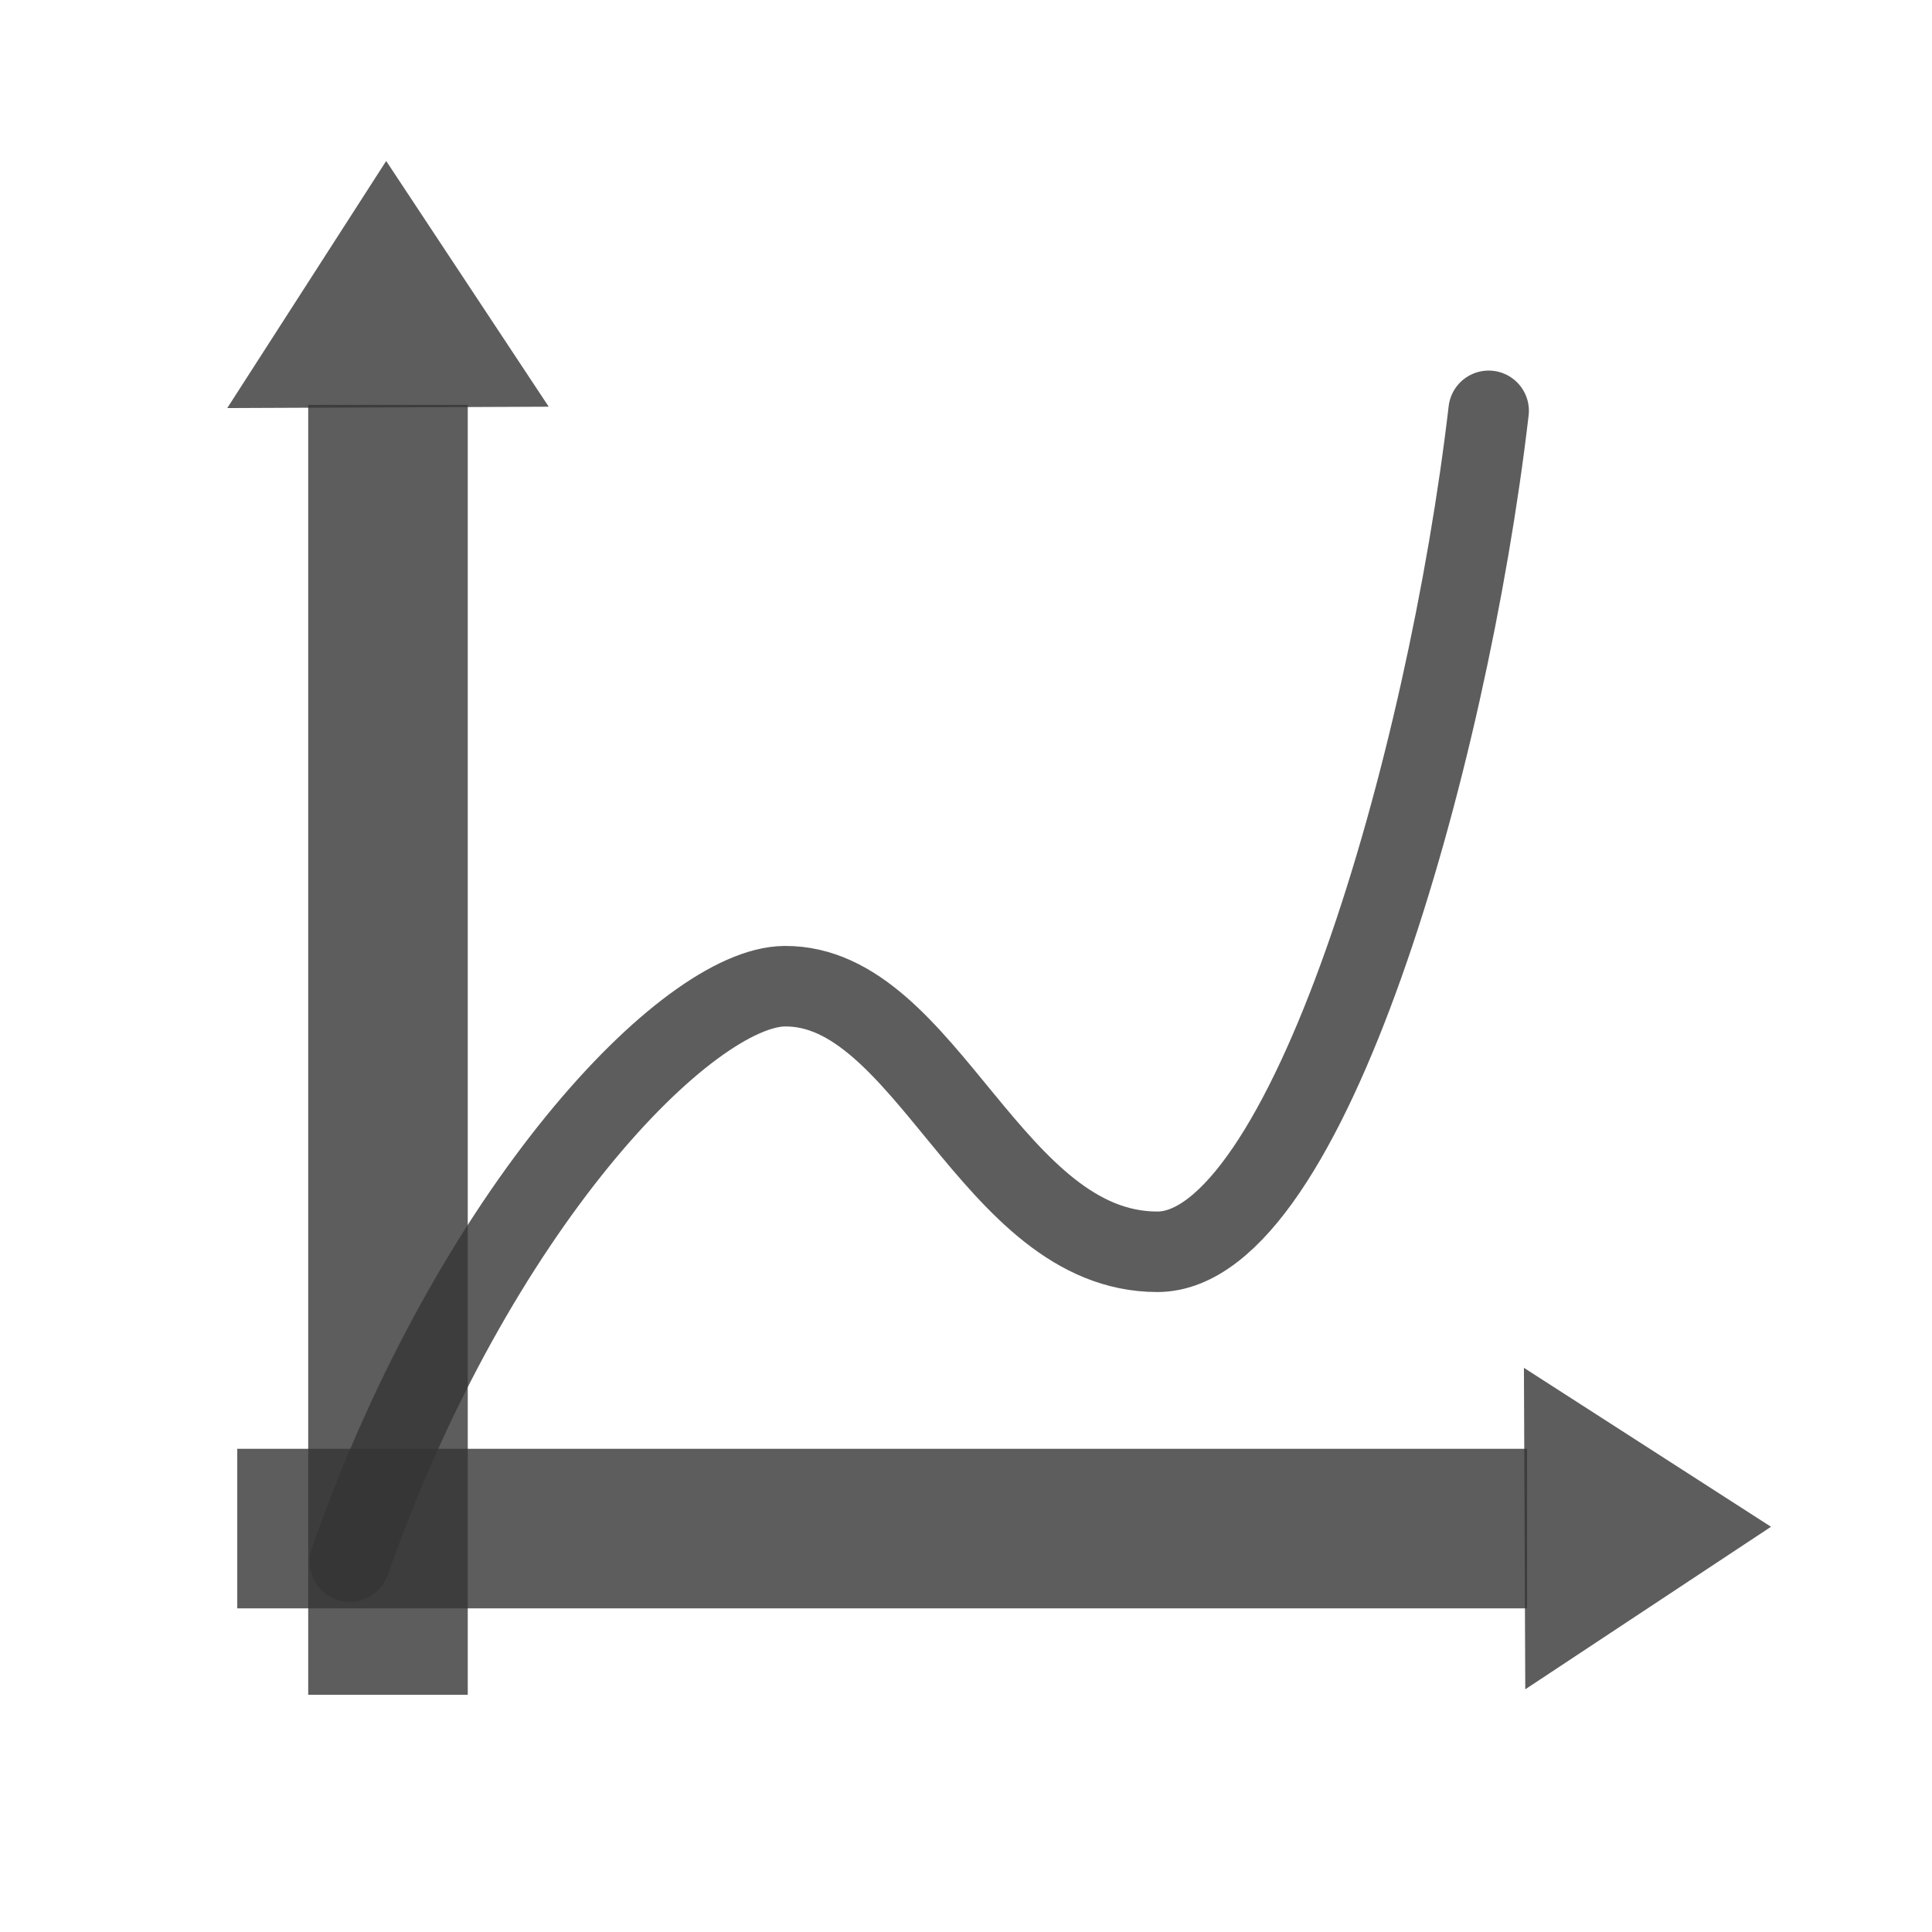
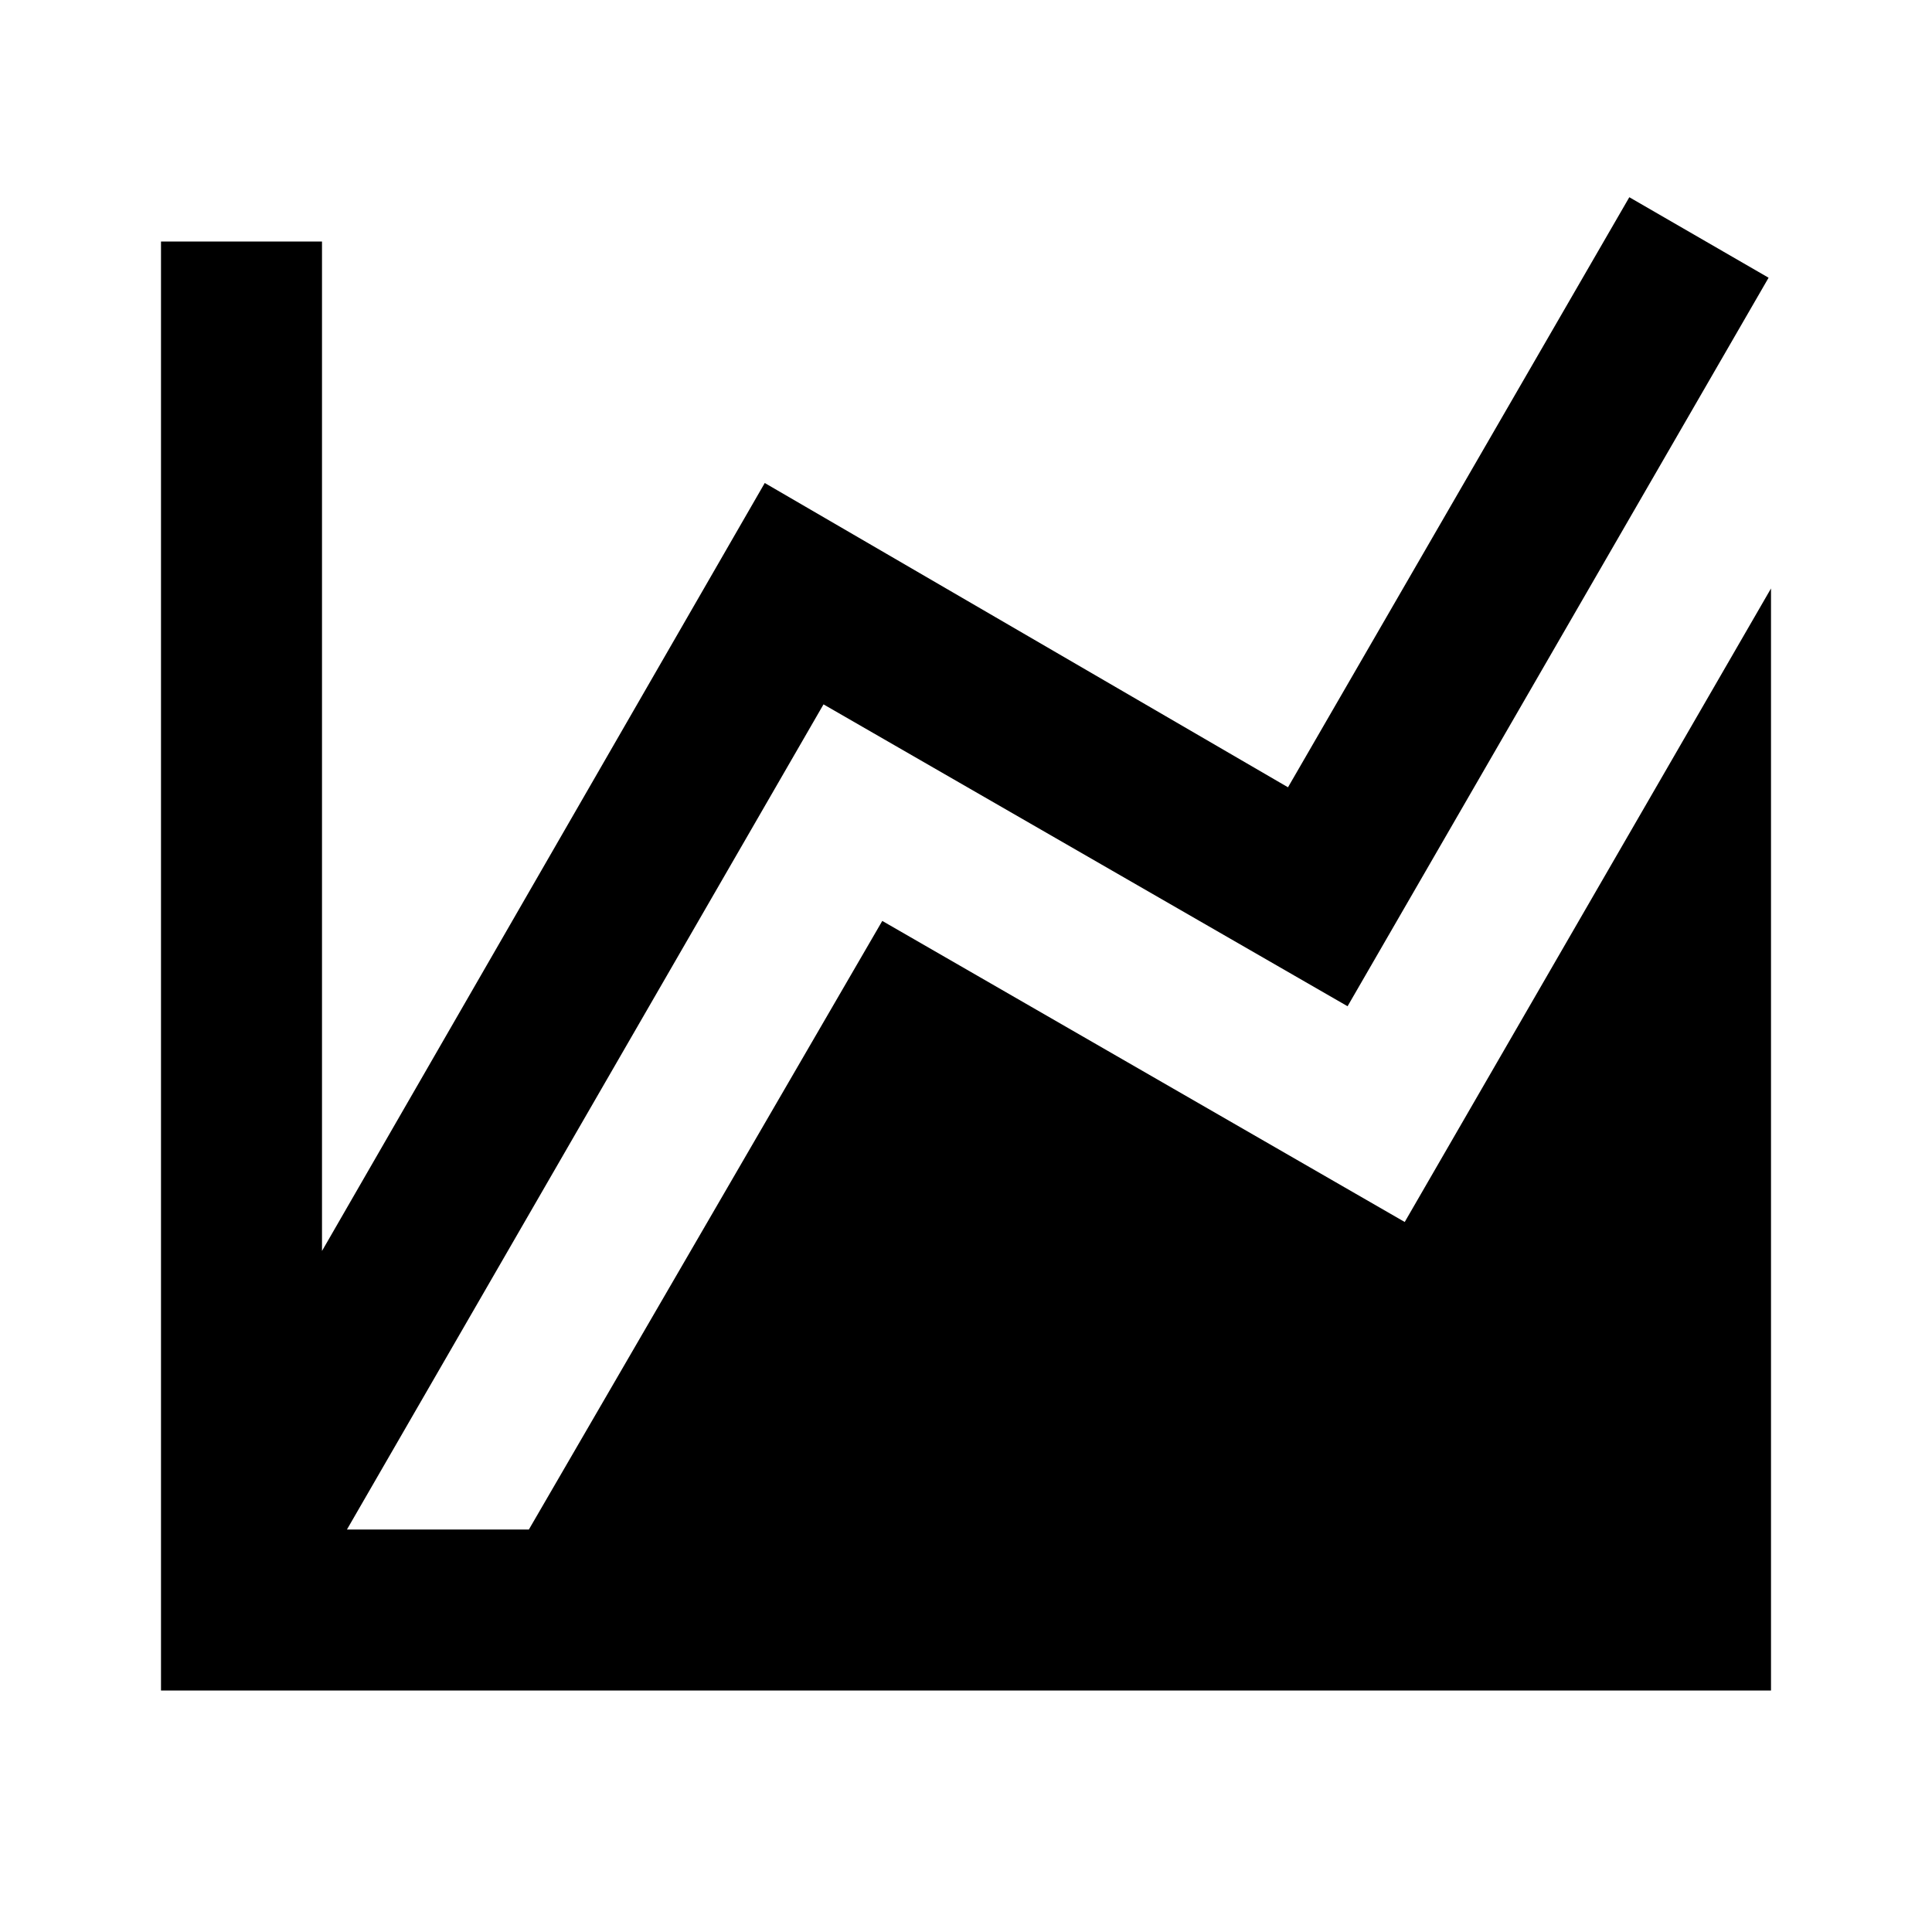
- <svg xmlns="http://www.w3.org/2000/svg" version="1.1" width="48" height="48" id="svg11300">
-   <defs id="defs3" />
-   <path d="m 8.691,38.797 c 3.087,-8.797 8.39,-14.274 10.803,-14.295 3.53,-0.031 5.144,6.598 9.26,6.598 3.71,0 7.202,-12.096 8.231,-20.893" id="path9990" style="fill:none;stroke:#353535;stroke-width:2;stroke-linecap:round;stroke-miterlimit:4;stroke-opacity:0.8;stroke-dasharray:none" />
-   <g id="g3057">
-     <g transform="matrix(1.019991,0,0,0.9322372,-13.38894,2.284853)" id="g3228">
-       <path d="m 22.577,8.34 c 0,34.376 0,34.376 0,34.376" id="path3032" style="fill:none;stroke:#353535;stroke-width:3.886;stroke-linecap:butt;stroke-linejoin:miter;stroke-miterlimit:4;stroke-opacity:0.8;stroke-dasharray:none" />
-       <path d="M 22.533,1.839 18.662,8.424 26.492,8.388 22.533,1.839" id="path9994-5" style="fill:#353535;fill-opacity:0.8;fill-rule:evenodd" />
-     </g>
-     <g transform="matrix(0,1.020032,-0.9322001,0,45.71432,14.94766)" id="g3228-1">
-       <path d="m 22.577,8.34 c 0,34.376 0,34.376 0,34.376" id="path3032-1" style="fill:none;stroke:#353535;stroke-width:3.886;stroke-linecap:butt;stroke-linejoin:miter;stroke-miterlimit:4;stroke-opacity:0.8;stroke-dasharray:none" />
-       <path d="M 22.533,1.839 18.662,8.424 26.492,8.388 22.533,1.839" id="path9994-5-0" style="fill:#353535;fill-opacity:0.8;fill-rule:evenodd" />
-     </g>
-   </g>
+ <svg xmlns="http://www.w3.org/2000/svg" id="svg4" viewBox="0 0 24 24" height="24" width="24" version="1.1">
+   <defs id="defs8" />
+   <path id="path2" d="M17.45,15.18L22,7.31V19L22,21H2V3H4V15.54L9.5,6L16,9.78L20.24,2.45L21.97,3.45L16.74,12.5L10.23,8.75L4.31,19H6.57L10.96,11.44L17.45,15.18Z" />
</svg>
